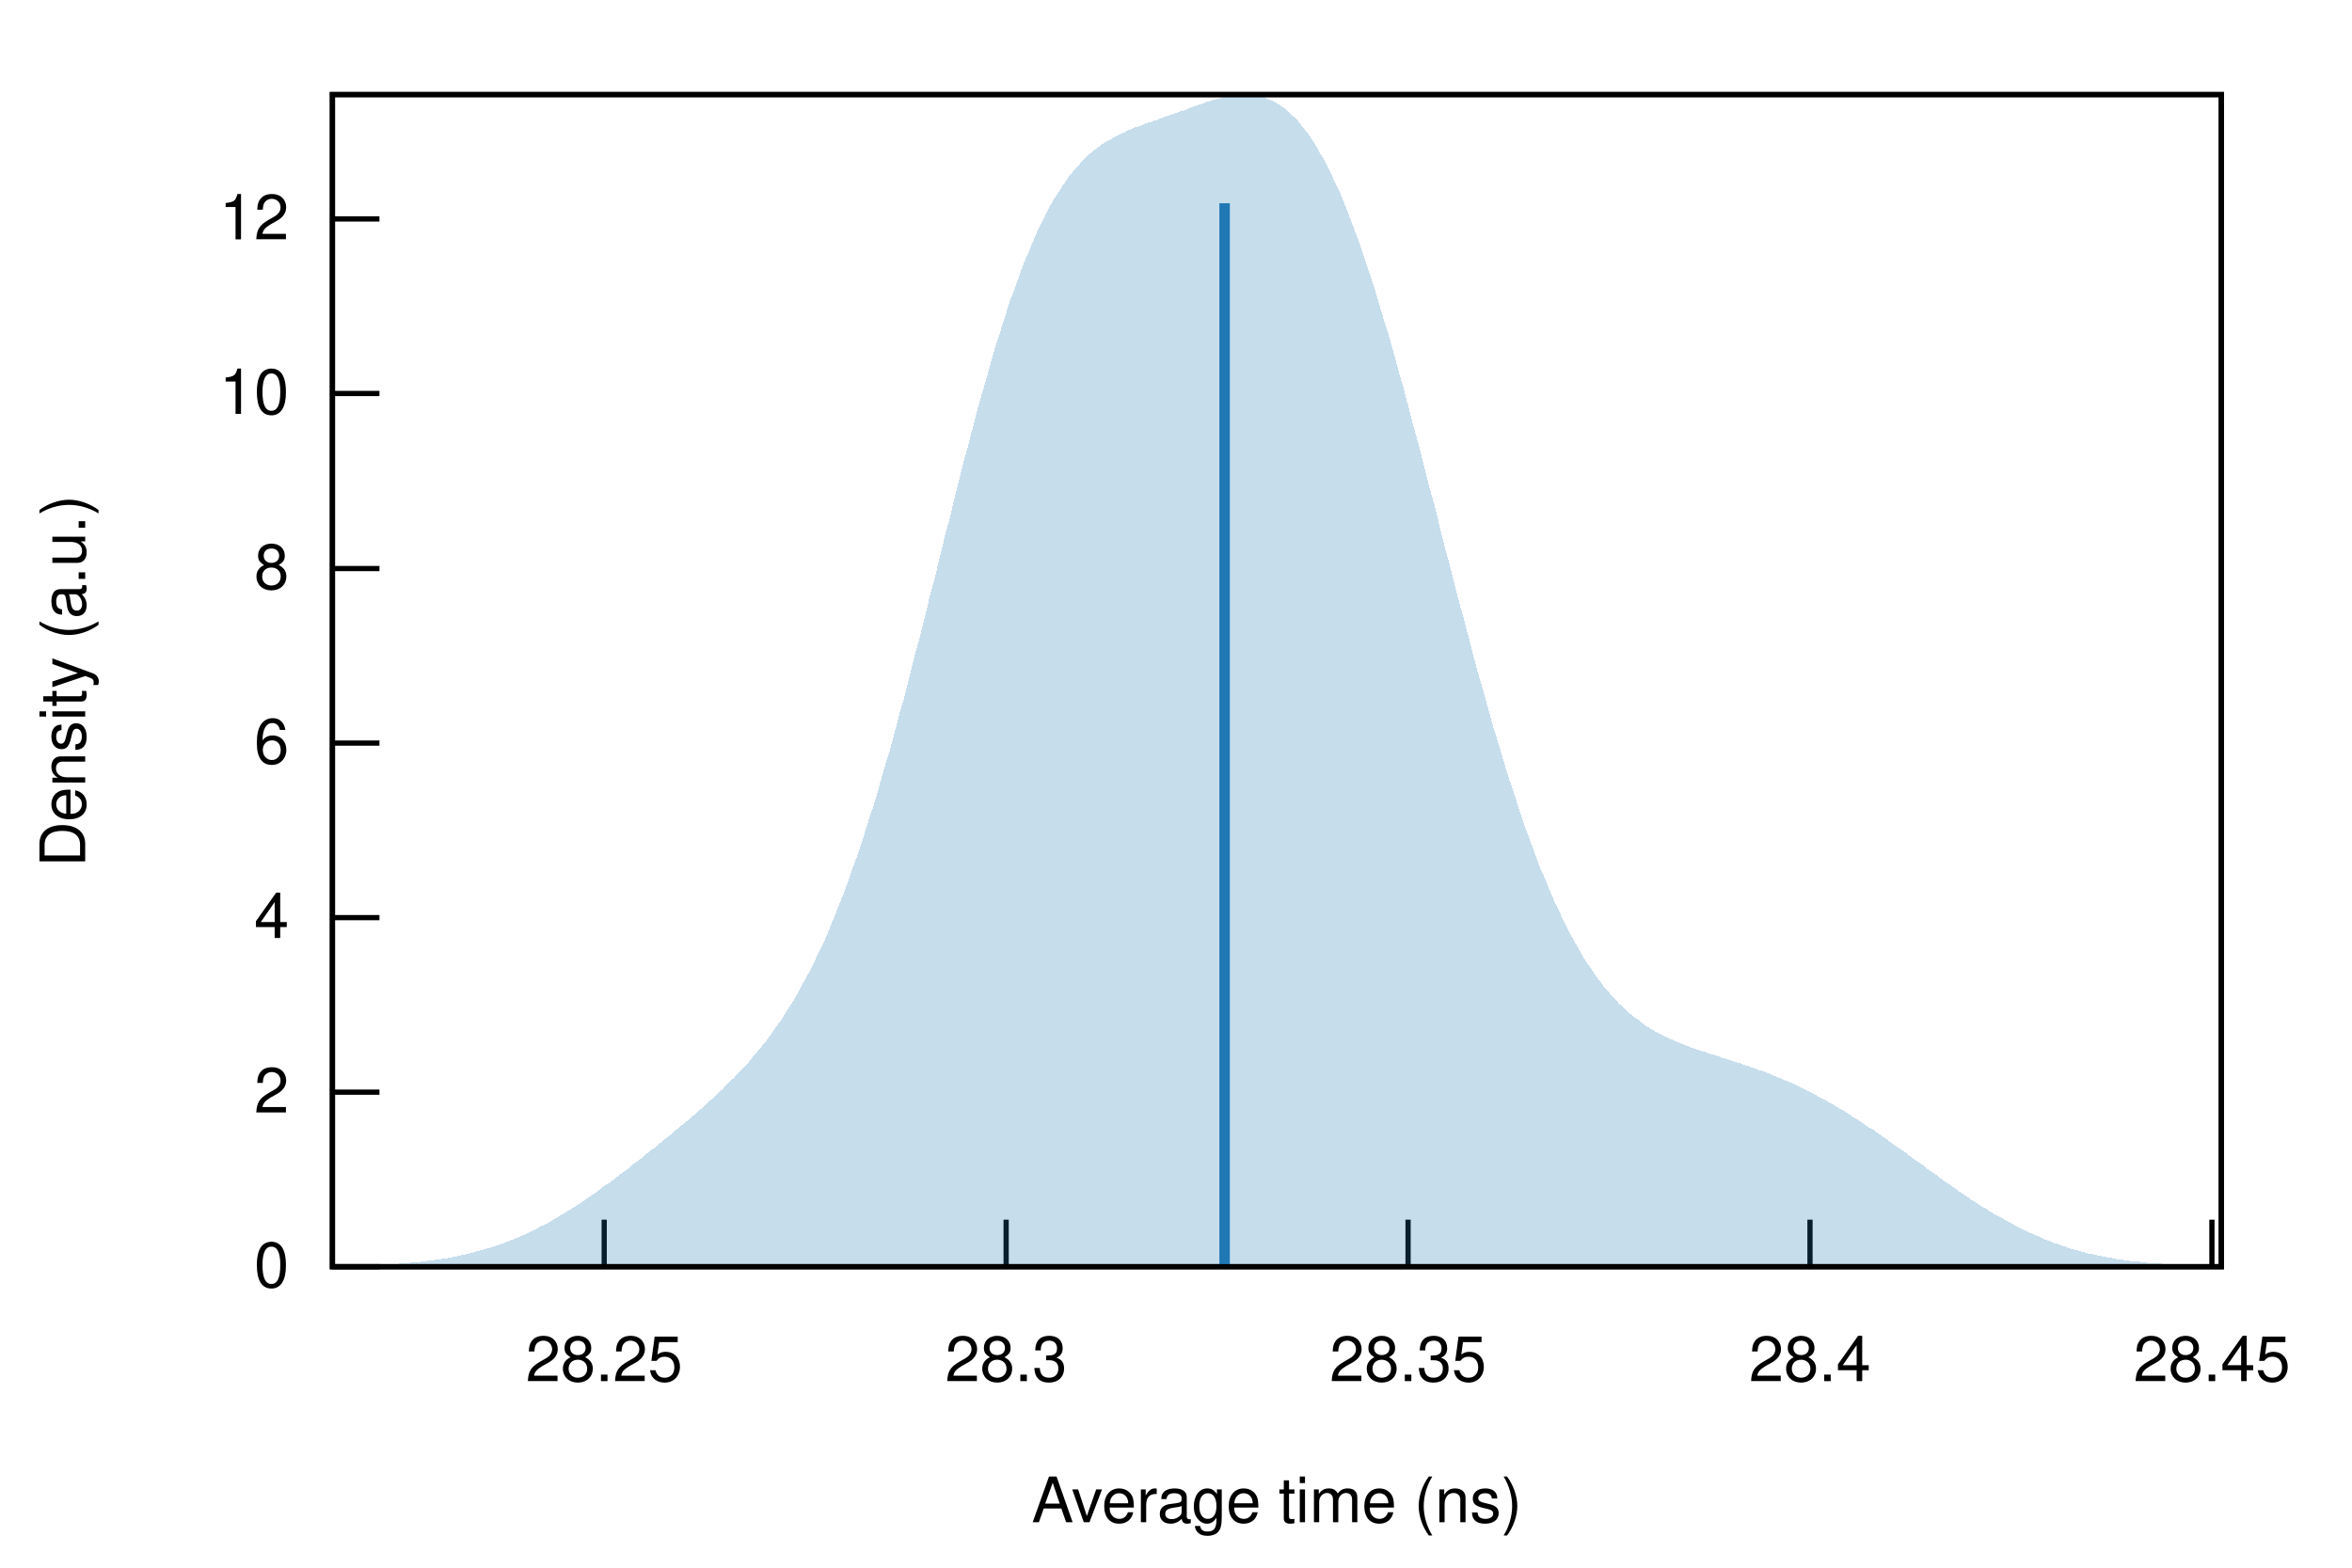
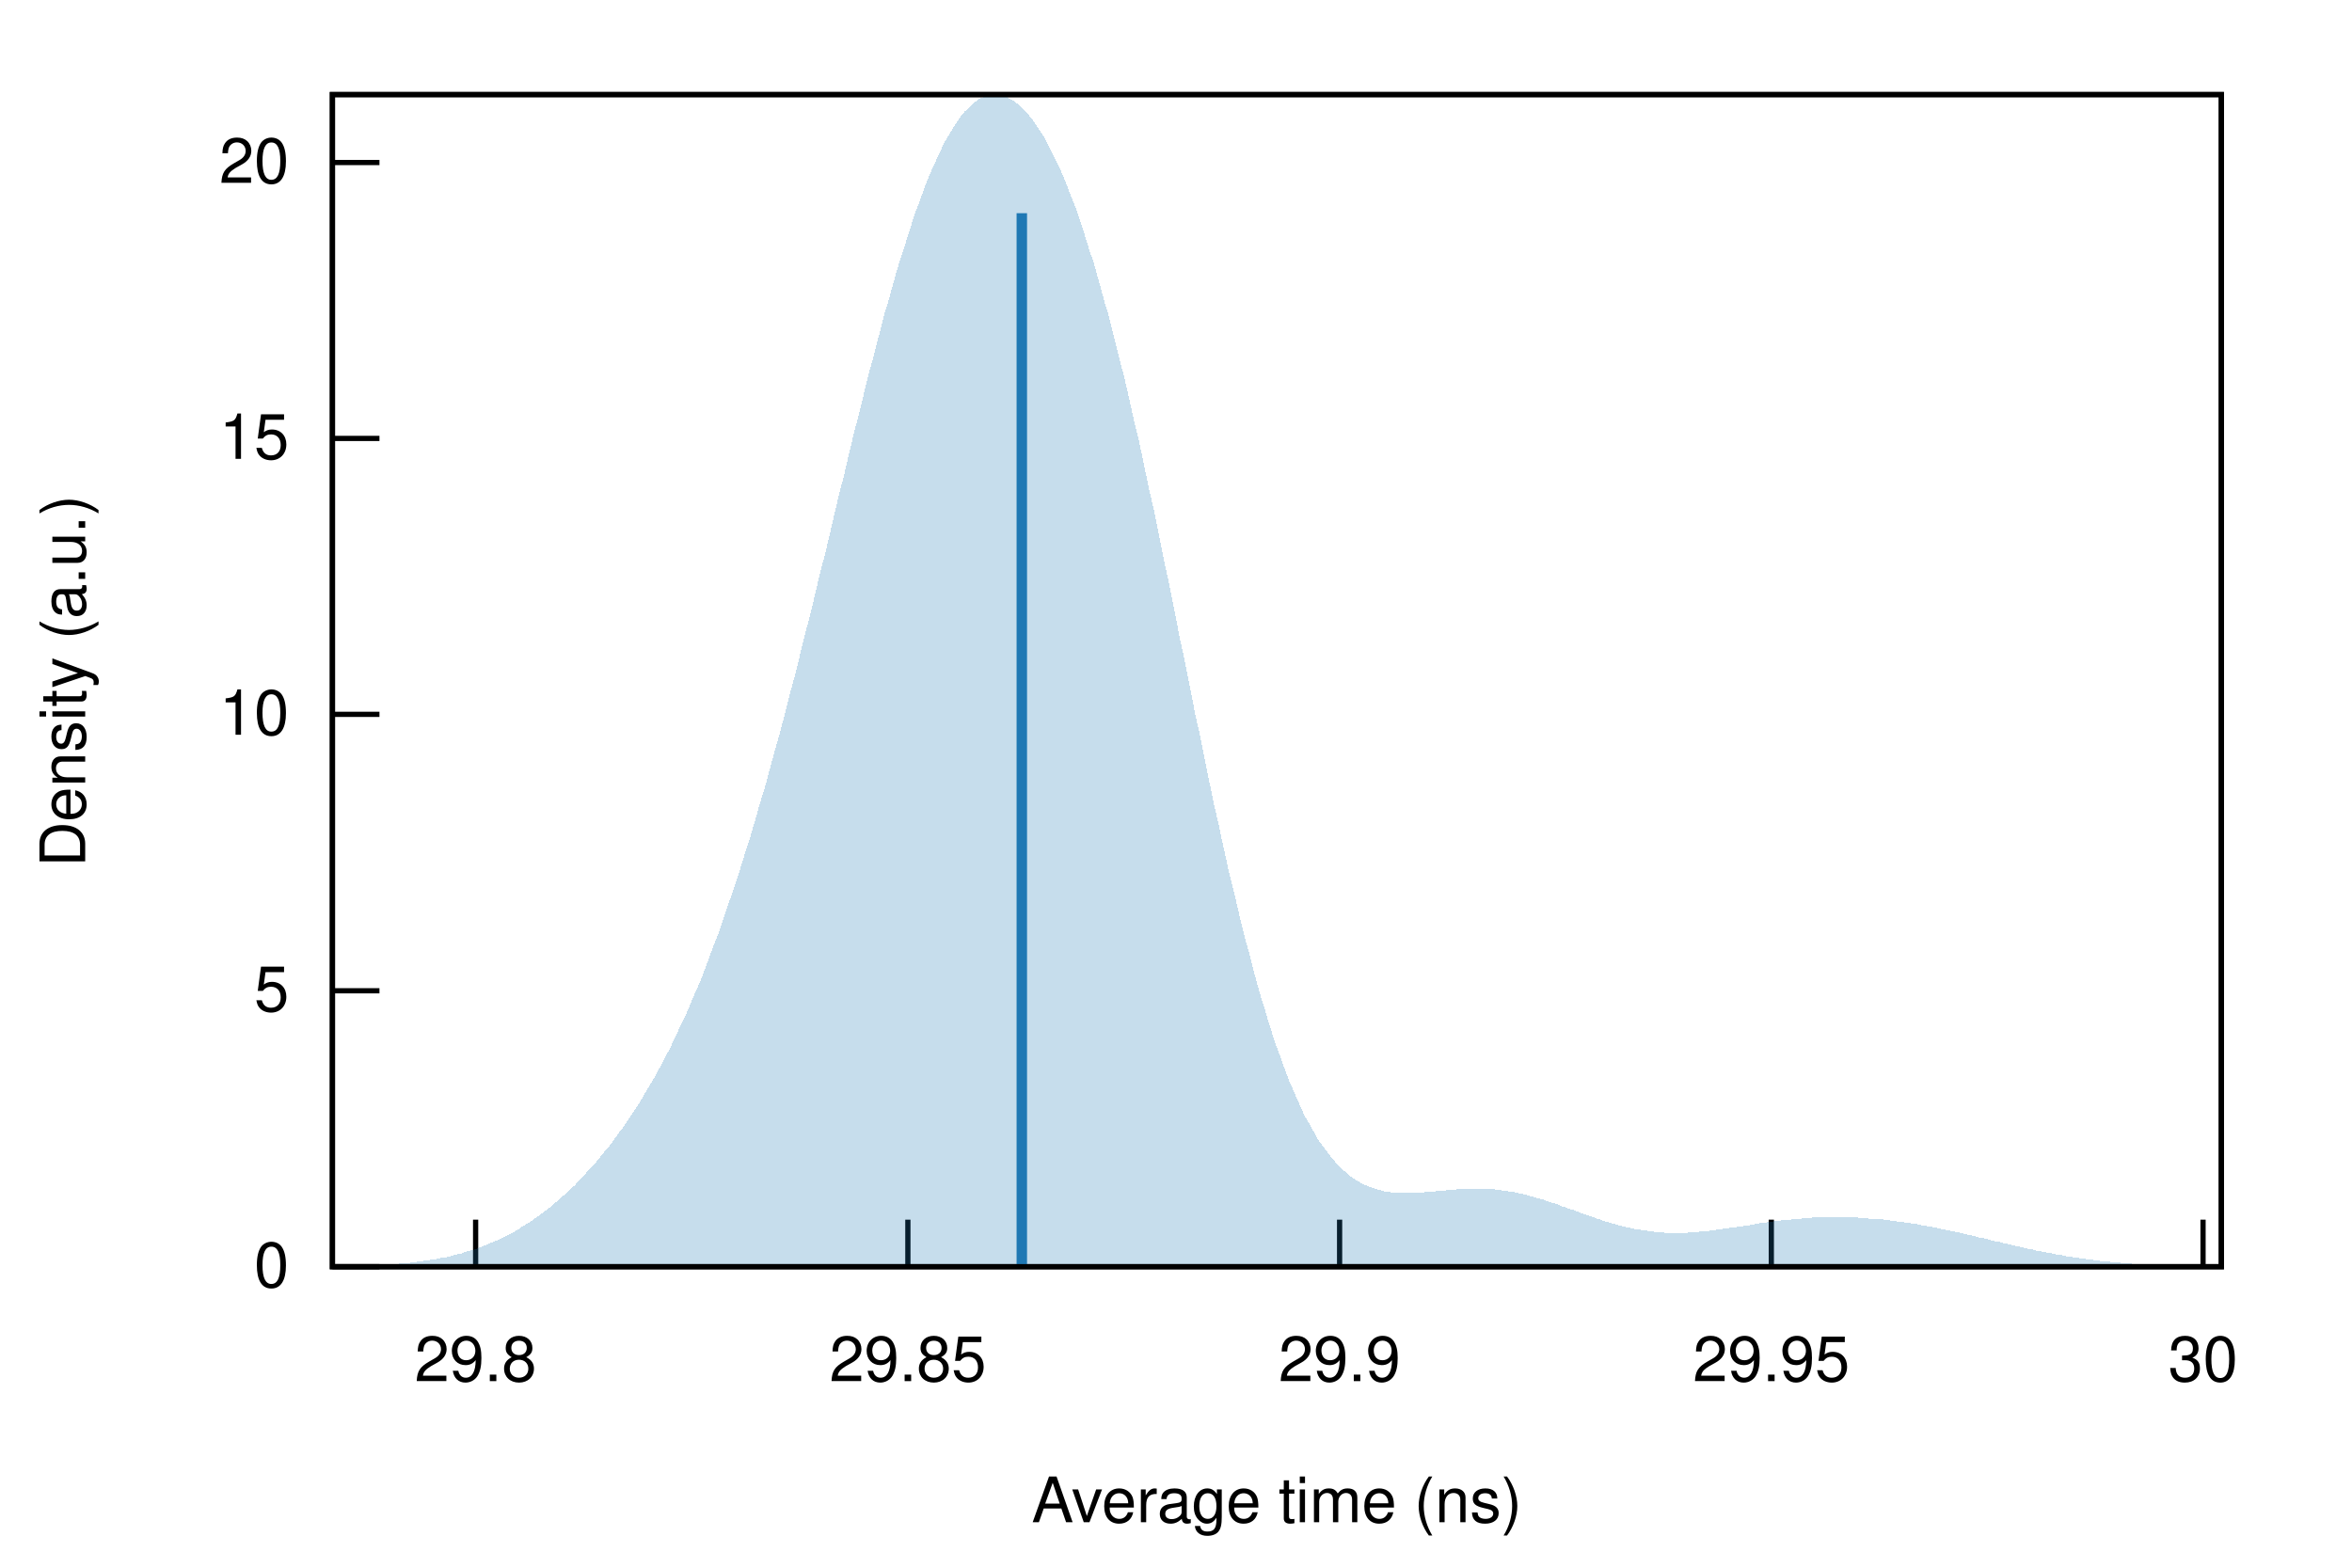
<svg xmlns="http://www.w3.org/2000/svg" xmlns:xlink="http://www.w3.org/1999/xlink" viewBox="0 0 450 300">
  <g id="gnuplot_canvas">
    <rect x="0" y="0" width="450" height="300" fill="none" />
    <defs>
      <circle id="gpDot" r="0.5" stroke-width="0.5" />
      <path id="gpPt0" stroke-width="0.222" stroke="currentColor" d="M-1,0 h2 M0,-1 v2" />
      <path id="gpPt1" stroke-width="0.222" stroke="currentColor" d="M-1,-1 L1,1 M1,-1 L-1,1" />
      <path id="gpPt2" stroke-width="0.222" stroke="currentColor" d="M-1,0 L1,0 M0,-1 L0,1 M-1,-1 L1,1 M-1,1 L1,-1" />
      <rect id="gpPt3" stroke-width="0.222" stroke="currentColor" x="-1" y="-1" width="2" height="2" />
      <rect id="gpPt4" stroke-width="0.222" stroke="currentColor" fill="currentColor" x="-1" y="-1" width="2" height="2" />
      <circle id="gpPt5" stroke-width="0.222" stroke="currentColor" cx="0" cy="0" r="1" />
      <use xlink:href="#gpPt5" id="gpPt6" fill="currentColor" stroke="none" />
      <path id="gpPt7" stroke-width="0.222" stroke="currentColor" d="M0,-1.33 L-1.33,0.67 L1.33,0.67 z" />
      <use xlink:href="#gpPt7" id="gpPt8" fill="currentColor" stroke="none" />
      <use xlink:href="#gpPt7" id="gpPt9" stroke="currentColor" transform="rotate(180)" />
      <use xlink:href="#gpPt9" id="gpPt10" fill="currentColor" stroke="none" />
      <use xlink:href="#gpPt3" id="gpPt11" stroke="currentColor" transform="rotate(45)" />
      <use xlink:href="#gpPt11" id="gpPt12" fill="currentColor" stroke="none" />
      <path id="gpPt13" stroke-width="0.222" stroke="currentColor" d="M0,1.330 L1.265,0.411 L0.782,-1.067 L-0.782,-1.076 L-1.265,0.411 z" />
      <use xlink:href="#gpPt13" id="gpPt14" fill="currentColor" stroke="none" />
      <filter id="textbox" filterUnits="objectBoundingBox" x="0" y="0" height="1" width="1">
        <feFlood flood-color="white" flood-opacity="1" result="bgnd" />
        <feComposite in="SourceGraphic" in2="bgnd" operator="atop" />
      </filter>
      <filter id="greybox" filterUnits="objectBoundingBox" x="0" y="0" height="1" width="1">
        <feFlood flood-color="lightgrey" flood-opacity="1" result="grey" />
        <feComposite in="SourceGraphic" in2="grey" operator="atop" />
      </filter>
    </defs>
    <g fill="none" color="white" stroke="currentColor" stroke-width="1.00" stroke-linecap="butt" stroke-linejoin="miter">
</g>
    <g fill="none" color="black" stroke="currentColor" stroke-width="1.00" stroke-linecap="butt" stroke-linejoin="miter">
      <path stroke="black" d="M63.6,242.4 L72.6,242.4  " />
      <g transform="translate(55.3,246.3)" stroke="none" fill="black" font-family="Helvetica" font-size="12.00" text-anchor="end">
        <text>
          <tspan font-family="Helvetica"> 0</tspan>
        </text>
      </g>
    </g>
    <g fill="none" color="black" stroke="currentColor" stroke-width="1.00" stroke-linecap="butt" stroke-linejoin="miter">
-       <path stroke="black" d="M63.6,209.0 L72.6,209.0  " />
-       <g transform="translate(55.3,212.9)" stroke="none" fill="black" font-family="Helvetica" font-size="12.00" text-anchor="end">
+       <path stroke="black" d="M63.6,189.6 L72.6,189.6  " />
+       <g transform="translate(55.3,193.5)" stroke="none" fill="black" font-family="Helvetica" font-size="12.00" text-anchor="end">
        <text>
-           <tspan font-family="Helvetica"> 2</tspan>
+           <tspan font-family="Helvetica"> 5</tspan>
        </text>
      </g>
    </g>
    <g fill="none" color="black" stroke="currentColor" stroke-width="1.00" stroke-linecap="butt" stroke-linejoin="miter">
-       <path stroke="black" d="M63.6,175.6 L72.6,175.6  " />
-       <g transform="translate(55.3,179.5)" stroke="none" fill="black" font-family="Helvetica" font-size="12.00" text-anchor="end">
-         <text>
-           <tspan font-family="Helvetica"> 4</tspan>
-         </text>
-       </g>
-     </g>
-     <g fill="none" color="black" stroke="currentColor" stroke-width="1.00" stroke-linecap="butt" stroke-linejoin="miter">
-       <path stroke="black" d="M63.6,142.2 L72.6,142.2  " />
-       <g transform="translate(55.3,146.1)" stroke="none" fill="black" font-family="Helvetica" font-size="12.00" text-anchor="end">
-         <text>
-           <tspan font-family="Helvetica"> 6</tspan>
-         </text>
-       </g>
-     </g>
-     <g fill="none" color="black" stroke="currentColor" stroke-width="1.00" stroke-linecap="butt" stroke-linejoin="miter">
-       <path stroke="black" d="M63.6,108.8 L72.6,108.8  " />
-       <g transform="translate(55.3,112.7)" stroke="none" fill="black" font-family="Helvetica" font-size="12.00" text-anchor="end">
-         <text>
-           <tspan font-family="Helvetica"> 8</tspan>
-         </text>
-       </g>
-     </g>
-     <g fill="none" color="black" stroke="currentColor" stroke-width="1.00" stroke-linecap="butt" stroke-linejoin="miter">
-       <path stroke="black" d="M63.6,75.3 L72.6,75.3  " />
-       <g transform="translate(55.3,79.2)" stroke="none" fill="black" font-family="Helvetica" font-size="12.00" text-anchor="end">
+       <path stroke="black" d="M63.6,136.7 L72.6,136.7  " />
+       <g transform="translate(55.3,140.6)" stroke="none" fill="black" font-family="Helvetica" font-size="12.00" text-anchor="end">
        <text>
          <tspan font-family="Helvetica"> 10</tspan>
        </text>
      </g>
    </g>
    <g fill="none" color="black" stroke="currentColor" stroke-width="1.00" stroke-linecap="butt" stroke-linejoin="miter">
-       <path stroke="black" d="M63.6,41.9 L72.6,41.9  " />
-       <g transform="translate(55.3,45.8)" stroke="none" fill="black" font-family="Helvetica" font-size="12.00" text-anchor="end">
+       <path stroke="black" d="M63.6,83.9 L72.6,83.9  " />
+       <g transform="translate(55.3,87.8)" stroke="none" fill="black" font-family="Helvetica" font-size="12.00" text-anchor="end">
        <text>
-           <tspan font-family="Helvetica"> 12</tspan>
+           <tspan font-family="Helvetica"> 15</tspan>
        </text>
      </g>
    </g>
    <g fill="none" color="black" stroke="currentColor" stroke-width="1.00" stroke-linecap="butt" stroke-linejoin="miter">
-       <path stroke="black" d="M115.6,242.4 L115.6,233.4  " />
-       <g transform="translate(115.6,264.3)" stroke="none" fill="black" font-family="Helvetica" font-size="12.00" text-anchor="middle">
+       <path stroke="black" d="M63.6,31.1 L72.6,31.1  " />
+       <g transform="translate(55.3,35.0)" stroke="none" fill="black" font-family="Helvetica" font-size="12.00" text-anchor="end">
        <text>
-           <tspan font-family="Helvetica"> 28.25</tspan>
+           <tspan font-family="Helvetica"> 20</tspan>
        </text>
      </g>
    </g>
    <g fill="none" color="black" stroke="currentColor" stroke-width="1.00" stroke-linecap="butt" stroke-linejoin="miter">
-       <path stroke="black" d="M192.5,242.4 L192.5,233.4  " />
-       <g transform="translate(192.5,264.3)" stroke="none" fill="black" font-family="Helvetica" font-size="12.00" text-anchor="middle">
+       <path stroke="black" d="M91.0,242.4 L91.0,233.4  " />
+       <g transform="translate(91.0,264.3)" stroke="none" fill="black" font-family="Helvetica" font-size="12.00" text-anchor="middle">
        <text>
-           <tspan font-family="Helvetica"> 28.3</tspan>
+           <tspan font-family="Helvetica"> 29.8</tspan>
        </text>
      </g>
    </g>
    <g fill="none" color="black" stroke="currentColor" stroke-width="1.00" stroke-linecap="butt" stroke-linejoin="miter">
-       <path stroke="black" d="M269.4,242.4 L269.4,233.4  " />
-       <g transform="translate(269.4,264.3)" stroke="none" fill="black" font-family="Helvetica" font-size="12.00" text-anchor="middle">
+       <path stroke="black" d="M173.7,242.4 L173.7,233.4  " />
+       <g transform="translate(173.7,264.3)" stroke="none" fill="black" font-family="Helvetica" font-size="12.00" text-anchor="middle">
        <text>
-           <tspan font-family="Helvetica"> 28.35</tspan>
+           <tspan font-family="Helvetica"> 29.85</tspan>
        </text>
      </g>
    </g>
    <g fill="none" color="black" stroke="currentColor" stroke-width="1.00" stroke-linecap="butt" stroke-linejoin="miter">
-       <path stroke="black" d="M346.3,242.4 L346.3,233.4  " />
-       <g transform="translate(346.3,264.3)" stroke="none" fill="black" font-family="Helvetica" font-size="12.00" text-anchor="middle">
+       <path stroke="black" d="M256.3,242.4 L256.3,233.4  " />
+       <g transform="translate(256.3,264.3)" stroke="none" fill="black" font-family="Helvetica" font-size="12.00" text-anchor="middle">
        <text>
-           <tspan font-family="Helvetica"> 28.4</tspan>
+           <tspan font-family="Helvetica"> 29.9</tspan>
        </text>
      </g>
    </g>
    <g fill="none" color="black" stroke="currentColor" stroke-width="1.00" stroke-linecap="butt" stroke-linejoin="miter">
-       <path stroke="black" d="M423.2,242.4 L423.2,233.4  " />
-       <g transform="translate(423.2,264.3)" stroke="none" fill="black" font-family="Helvetica" font-size="12.00" text-anchor="middle">
+       <path stroke="black" d="M338.9,242.4 L338.9,233.4  " />
+       <g transform="translate(338.9,264.3)" stroke="none" fill="black" font-family="Helvetica" font-size="12.00" text-anchor="middle">
        <text>
-           <tspan font-family="Helvetica"> 28.45</tspan>
+           <tspan font-family="Helvetica"> 29.95</tspan>
+         </text>
+       </g>
+     </g>
+     <g fill="none" color="black" stroke="currentColor" stroke-width="1.00" stroke-linecap="butt" stroke-linejoin="miter">
+       <path stroke="black" d="M421.5,242.4 L421.5,233.4  " />
+       <g transform="translate(421.5,264.3)" stroke="none" fill="black" font-family="Helvetica" font-size="12.00" text-anchor="middle">
+         <text>
+           <tspan font-family="Helvetica"> 30</tspan>
        </text>
      </g>
    </g>
    <g fill="none" color="black" stroke="currentColor" stroke-width="1.00" stroke-linecap="butt" stroke-linejoin="miter">
</g>
    <g fill="none" color="black" stroke="currentColor" stroke-width="1.00" stroke-linecap="butt" stroke-linejoin="miter">
      <path stroke="black" d="M63.6,18.1 L63.6,242.4 L425.0,242.4 L425.0,18.1 L63.6,18.1 Z  " />
    </g>
    <g fill="none" color="black" stroke="currentColor" stroke-width="1.00" stroke-linecap="butt" stroke-linejoin="miter">
      <g transform="translate(16.3,130.3) rotate(270)" stroke="none" fill="black" font-family="Helvetica" font-size="12.00" text-anchor="middle">
        <text>
          <tspan font-family="Helvetica">Density (a.u.)</tspan>
        </text>
      </g>
    </g>
    <g fill="none" color="black" stroke="currentColor" stroke-width="1.00" stroke-linecap="butt" stroke-linejoin="miter">
      <g transform="translate(244.3,291.3)" stroke="none" fill="black" font-family="Helvetica" font-size="12.00" text-anchor="middle">
        <text>
          <tspan font-family="Helvetica">Average time (ns)</tspan>
        </text>
      </g>
    </g>
    <g fill="none" color="black" stroke="currentColor" stroke-width="1.00" stroke-linecap="butt" stroke-linejoin="miter">
</g>
    <g id="gnuplot_plot_1">
      <g fill="none" color="black" stroke="currentColor" stroke-width="1.00" stroke-linecap="butt" stroke-linejoin="miter">
        <g stroke="none" shape-rendering="crispEdges">
-           <polygon fill="rgb( 31, 120, 180)" fill-opacity="0.25" points="63.6,242.3 64.3,242.3 65.0,242.3 65.8,242.3 66.5,242.2 67.2,242.2 67.9,242.2 68.7,242.2 69.4,242.2 70.1,242.1 70.8,242.1 71.6,242.1 72.3,242.1 73.0,242.0 73.7,242.0 74.5,241.9 75.2,241.9 75.9,241.9 76.6,241.8 77.4,241.7 78.1,241.7 78.8,241.6 79.5,241.6 80.3,241.5 81.0,241.4 81.7,241.3 82.4,241.2 83.2,241.1 83.9,241.0 84.6,240.9 85.3,240.8 86.1,240.7 86.8,240.5 87.5,240.4 88.2,240.2 88.9,240.1 89.7,239.9 90.4,239.7 91.1,239.5 91.8,239.3 92.6,239.1 93.3,238.9 94.0,238.7 94.7,238.5 95.5,238.2 96.2,238.0 96.9,237.7 97.6,237.4 98.4,237.1 99.1,236.8 99.8,236.5 100.5,236.2 101.3,235.8 102.0,235.5 102.7,235.1 103.4,234.7 104.2,234.4 104.9,234.0 105.6,233.6 106.3,233.1 107.1,232.7 107.8,232.3 108.5,231.8 109.2,231.4 110.0,230.9 110.7,230.5 111.4,230.0 112.1,229.5 112.8,229.0 113.6,228.5 114.3,228.0 115.0,227.4 115.7,226.9 116.5,226.4 117.2,225.9 117.9,225.3 118.6,224.8 119.4,224.2 120.1,223.7 120.8,223.1 121.5,222.5 122.3,222.0 123.0,221.4 123.7,220.8 124.4,220.2 125.2,219.7 125.9,219.1 126.6,218.5 127.3,217.9 128.1,217.3 128.8,216.7 129.5,216.1 130.2,215.5 131.0,214.9 131.7,214.3 132.4,213.7 133.1,213.1 133.9,212.4 134.6,211.8 135.3,211.1 136.0,210.5 136.7,209.8 137.5,209.1 138.2,208.5 138.9,207.7 139.6,207.0 140.4,206.3 141.1,205.5 141.8,204.8 142.5,204.0 143.3,203.2 144.0,202.3 144.7,201.5 145.4,200.6 146.2,199.7 146.9,198.8 147.6,197.8 148.3,196.8 149.1,195.7 149.8,194.7 150.5,193.5 151.2,192.4 152.0,191.2 152.7,189.9 153.4,188.6 154.1,187.3 154.9,185.9 155.6,184.5 156.3,183.0 157.0,181.5 157.8,179.9 158.5,178.2 159.2,176.5 159.9,174.8 160.6,172.9 161.4,171.1 162.1,169.1 162.8,167.1 163.5,165.1 164.3,163.0 165.0,160.8 165.7,158.6 166.4,156.3 167.2,154.0 167.9,151.6 168.6,149.1 169.3,146.6 170.1,144.1 170.8,141.5 171.5,138.9 172.2,136.2 173.0,133.5 173.7,130.7 174.4,127.9 175.1,125.1 175.9,122.3 176.6,119.4 177.3,116.6 178.0,113.7 178.8,110.8 179.5,107.9 180.2,105.0 180.9,102.1 181.7,99.2 182.4,96.3 183.1,93.4 183.8,90.6 184.5,87.8 185.3,85.0 186.0,82.3 186.7,79.6 187.4,76.9 188.2,74.3 188.9,71.8 189.6,69.3 190.3,66.8 191.1,64.4 191.8,62.1 192.5,59.9 193.2,57.7 194.0,55.6 194.7,53.6 195.4,51.7 196.1,49.8 196.9,48.0 197.6,46.3 198.3,44.7 199.0,43.1 199.8,41.6 200.5,40.2 201.2,38.9 201.9,37.7 202.7,36.5 203.4,35.4 204.1,34.4 204.8,33.4 205.6,32.5 206.3,31.7 207.0,30.9 207.7,30.2 208.4,29.5 209.2,28.9 209.9,28.3 210.6,27.8 211.3,27.3 212.1,26.9 212.8,26.5 213.5,26.1 214.2,25.7 215.0,25.4 215.7,25.0 216.4,24.7 217.1,24.4 217.9,24.2 218.6,23.9 219.3,23.6 220.0,23.4 220.8,23.1 221.5,22.9 222.2,22.6 222.9,22.3 223.7,22.1 224.4,21.8 225.1,21.6 225.8,21.3 226.6,21.1 227.3,20.8 228.0,20.5 228.7,20.3 229.5,20.0 230.2,19.8 230.9,19.5 231.6,19.3 232.3,19.1 233.1,18.9 233.8,18.7 234.5,18.5 235.2,18.4 236.0,18.3 236.7,18.2 237.4,18.1 238.1,18.1 238.9,18.1 239.6,18.2 240.3,18.3 241.0,18.4 241.8,18.6 242.5,18.9 243.2,19.2 243.9,19.5 244.7,20.0 245.4,20.5 246.1,21.0 246.8,21.7 247.6,22.4 248.3,23.1 249.0,24.0 249.7,24.9 250.5,25.9 251.2,27.0 251.9,28.1 252.6,29.4 253.4,30.7 254.1,32.1 254.8,33.5 255.5,35.1 256.3,36.7 257.0,38.4 257.7,40.2 258.4,42.0 259.1,43.9 259.9,45.9 260.6,48.0 261.3,50.1 262.0,52.3 262.8,54.6 263.5,56.9 264.2,59.3 264.9,61.7 265.7,64.1 266.4,66.7 267.1,69.2 267.8,71.8 268.6,74.5 269.3,77.2 270.0,79.9 270.7,82.6 271.5,85.3 272.2,88.1 272.9,90.9 273.6,93.7 274.4,96.5 275.1,99.3 275.8,102.2 276.5,105.0 277.3,107.8 278.0,110.6 278.7,113.4 279.4,116.1 280.2,118.9 280.9,121.6 281.6,124.3 282.3,127.0 283.0,129.6 283.8,132.2 284.5,134.8 285.2,137.3 285.9,139.8 286.7,142.3 287.4,144.7 288.1,147.0 288.8,149.3 289.6,151.6 290.3,153.8 291.0,156.0 291.7,158.1 292.5,160.1 293.2,162.1 293.9,164.0 294.6,165.9 295.4,167.7 296.1,169.4 296.8,171.1 297.5,172.8 298.3,174.3 299.0,175.9 299.7,177.3 300.4,178.7 301.2,180.1 301.9,181.3 302.6,182.6 303.3,183.8 304.1,184.9 304.8,185.9 305.5,187.0 306.2,187.9 306.9,188.9 307.7,189.7 308.4,190.6 309.1,191.3 309.8,192.1 310.6,192.8 311.3,193.5 312.0,194.1 312.7,194.7 313.5,195.2 314.2,195.8 314.9,196.3 315.6,196.7 316.4,197.2 317.1,197.6 317.8,198.0 318.5,198.3 319.3,198.7 320.0,199.0 320.7,199.3 321.4,199.6 322.2,199.9 322.9,200.2 323.6,200.5 324.3,200.7 325.1,201.0 325.8,201.2 326.5,201.4 327.2,201.7 328.0,201.9 328.7,202.1 329.4,202.4 330.1,202.6 330.8,202.8 331.6,203.1 332.3,203.3 333.0,203.5 333.7,203.8 334.5,204.0 335.2,204.3 335.9,204.5 336.6,204.8 337.4,205.0 338.1,205.3 338.8,205.6 339.5,205.9 340.3,206.2 341.0,206.5 341.7,206.8 342.4,207.1 343.2,207.4 343.9,207.8 344.6,208.1 345.3,208.5 346.1,208.9 346.8,209.2 347.5,209.6 348.2,210.0 349.0,210.4 349.7,210.8 350.4,211.2 351.1,211.6 351.9,212.1 352.6,212.5 353.3,212.9 354.0,213.4 354.7,213.9 355.5,214.3 356.2,214.8 356.9,215.3 357.6,215.8 358.4,216.2 359.1,216.7 359.8,217.2 360.5,217.7 361.3,218.3 362.0,218.8 362.7,219.3 363.4,219.8 364.2,220.3 364.9,220.8 365.6,221.4 366.3,221.9 367.1,222.4 367.8,222.9 368.5,223.5 369.2,224.0 370.0,224.5 370.7,225.0 371.4,225.6 372.1,226.1 372.9,226.6 373.6,227.1 374.3,227.6 375.0,228.1 375.8,228.6 376.5,229.1 377.2,229.6 377.9,230.0 378.6,230.5 379.4,231.0 380.1,231.4 380.8,231.9 381.5,232.3 382.3,232.7 383.0,233.1 383.7,233.5 384.4,233.9 385.2,234.3 385.9,234.7 386.6,235.1 387.3,235.4 388.1,235.8 388.8,236.1 389.5,236.4 390.2,236.7 391.0,237.1 391.7,237.3 392.4,237.6 393.1,237.9 393.9,238.1 394.6,238.4 395.3,238.6 396.0,238.9 396.8,239.1 397.5,239.3 398.2,239.5 398.9,239.7 399.7,239.9 400.4,240.0 401.1,240.2 401.8,240.3 402.5,240.5 403.3,240.6 404.0,240.7 404.7,240.9 405.4,241.0 406.2,241.1 406.9,241.2 407.6,241.3 408.3,241.4 409.1,241.4 409.8,241.5 410.5,241.6 411.2,241.7 412.0,241.7 412.7,241.8 413.4,241.8 414.1,241.9 414.9,241.9 415.6,242.0 416.3,242.0 417.0,242.0 417.8,242.1 418.5,242.1 419.2,242.1 419.9,242.2 420.7,242.2 421.4,242.2 422.1,242.2 422.8,242.2 423.6,242.3 424.3,242.3 425.0,242.3 425.0,242.4 424.3,242.4 423.6,242.4 422.8,242.4 422.1,242.4 421.4,242.4 420.7,242.4 419.9,242.4 419.2,242.4 418.5,242.4 417.8,242.4 417.0,242.4 416.3,242.4 415.6,242.4 414.9,242.4 414.1,242.4 413.4,242.4 412.7,242.4 412.0,242.4 411.2,242.4 410.5,242.4 409.8,242.4 409.1,242.4 408.3,242.4 407.6,242.4 406.9,242.4 406.2,242.4 405.4,242.4 404.7,242.4 404.0,242.4 403.3,242.4 402.5,242.4 401.8,242.4 401.1,242.4 400.4,242.4 399.7,242.4 398.9,242.4 398.2,242.4 397.5,242.4 396.8,242.4 396.0,242.4 395.3,242.4 394.6,242.4 393.9,242.4 393.1,242.4 392.4,242.4 391.7,242.4 391.0,242.4 390.2,242.4 389.5,242.4 388.8,242.4 388.1,242.4 387.3,242.4 386.6,242.4 385.9,242.4 385.2,242.4 384.4,242.4 383.7,242.4 383.0,242.4 382.3,242.4 381.5,242.4 380.8,242.4 380.1,242.4 379.4,242.4 378.6,242.4 377.9,242.4 377.2,242.4 376.5,242.4 375.8,242.4 375.0,242.4 374.3,242.4 373.6,242.4 372.9,242.4 372.1,242.4 371.4,242.4 370.7,242.4 370.0,242.4 369.2,242.4 368.5,242.4 367.8,242.4 367.1,242.4 366.3,242.4 365.6,242.4 364.9,242.4 364.2,242.4 363.4,242.4 362.7,242.4 362.0,242.4 361.3,242.4 360.5,242.4 359.8,242.4 359.1,242.4 358.4,242.4 357.6,242.4 356.9,242.4 356.2,242.4 355.5,242.4 354.7,242.4 354.0,242.4 353.3,242.4 352.6,242.4 351.9,242.4 351.1,242.4 350.4,242.4 349.7,242.4 349.0,242.4 348.2,242.4 347.5,242.4 346.8,242.4 346.1,242.4 345.3,242.4 344.6,242.4 343.9,242.4 343.2,242.4 342.4,242.4 341.7,242.4 341.0,242.4 340.3,242.4 339.5,242.4 338.8,242.4 338.1,242.4 337.4,242.4 336.6,242.4 335.9,242.4 335.2,242.4 334.5,242.4 333.7,242.4 333.0,242.4 332.3,242.4 331.6,242.4 330.8,242.4 330.1,242.4 329.4,242.4 328.7,242.4 328.0,242.4 327.2,242.4 326.5,242.4 325.8,242.4 325.1,242.4 324.3,242.4 323.6,242.4 322.9,242.4 322.2,242.4 321.4,242.4 320.7,242.4 320.0,242.4 319.3,242.4 318.5,242.4 317.8,242.4 317.1,242.4 316.4,242.4 315.6,242.4 314.9,242.4 314.2,242.4 313.5,242.4 312.7,242.4 312.0,242.4 311.3,242.4 310.6,242.4 309.8,242.4 309.1,242.4 308.4,242.4 307.7,242.4 306.9,242.4 306.2,242.4 305.5,242.4 304.8,242.4 304.1,242.4 303.3,242.4 302.6,242.4 301.9,242.4 301.2,242.4 300.4,242.4 299.7,242.4 299.0,242.4 298.3,242.4 297.5,242.4 296.8,242.4 296.1,242.4 295.4,242.4 294.6,242.4 293.9,242.4 293.2,242.4 292.5,242.4 291.7,242.4 291.0,242.4 290.3,242.4 289.6,242.4 288.8,242.4 288.1,242.4 287.4,242.4 286.7,242.4 285.9,242.4 285.2,242.4 284.5,242.4 283.8,242.4 283.0,242.4 282.3,242.4 281.6,242.4 280.9,242.4 280.2,242.4 279.4,242.4 278.7,242.4 278.0,242.4 277.3,242.4 276.5,242.4 275.8,242.4 275.1,242.4 274.4,242.4 273.6,242.4 272.9,242.4 272.2,242.4 271.5,242.4 270.7,242.4 270.0,242.4 269.3,242.4 268.6,242.4 267.8,242.4 267.1,242.4 266.4,242.4 265.7,242.4 264.9,242.4 264.2,242.4 263.5,242.4 262.8,242.4 262.0,242.4 261.3,242.4 260.6,242.4 259.9,242.4 259.1,242.4 258.4,242.4 257.7,242.4 257.0,242.4 256.3,242.4 255.5,242.4 254.8,242.4 254.1,242.4 253.4,242.4 252.6,242.4 251.9,242.4 251.2,242.4 250.5,242.4 249.7,242.4 249.0,242.4 248.3,242.4 247.6,242.4 246.8,242.4 246.1,242.4 245.4,242.4 244.7,242.4 243.9,242.4 243.2,242.4 242.5,242.4 241.8,242.4 241.0,242.4 240.3,242.4 239.6,242.4 238.9,242.4 238.1,242.4 237.4,242.4 236.7,242.4 236.0,242.4 235.2,242.4 234.5,242.4 233.8,242.4 233.1,242.4 232.3,242.4 231.6,242.4 230.9,242.4 230.2,242.4 229.5,242.4 228.7,242.4 228.0,242.4 227.3,242.4 226.6,242.4 225.8,242.4 225.1,242.4 224.4,242.4 223.7,242.4 222.9,242.4 222.2,242.4 221.5,242.4 220.8,242.4 220.0,242.4 219.3,242.4 218.6,242.4 217.9,242.4 217.1,242.4 216.4,242.4 215.7,242.4 215.0,242.4 214.2,242.4 213.5,242.4 212.8,242.4 212.1,242.4 211.3,242.4 210.6,242.4 209.9,242.4 209.2,242.4 208.4,242.4 207.7,242.4 207.0,242.4 206.3,242.4 205.6,242.4 204.8,242.4 204.1,242.4 203.4,242.4 202.7,242.4 201.9,242.4 201.2,242.4 200.5,242.4 199.8,242.4 199.0,242.4 198.3,242.4 197.6,242.4 196.9,242.4 196.1,242.4 195.4,242.4 194.7,242.4 194.0,242.4 193.2,242.4 192.5,242.4 191.8,242.4 191.1,242.4 190.3,242.4 189.6,242.4 188.9,242.4 188.2,242.4 187.4,242.4 186.7,242.4 186.0,242.4 185.3,242.4 184.5,242.4 183.8,242.4 183.1,242.4 182.4,242.4 181.7,242.4 180.9,242.4 180.2,242.4 179.5,242.4 178.8,242.4 178.0,242.4 177.3,242.4 176.6,242.4 175.9,242.4 175.1,242.4 174.4,242.4 173.7,242.4 173.0,242.4 172.2,242.4 171.5,242.4 170.8,242.4 170.1,242.4 169.3,242.4 168.6,242.4 167.9,242.4 167.2,242.4 166.4,242.4 165.7,242.4 165.0,242.4 164.3,242.4 163.5,242.4 162.8,242.4 162.1,242.4 161.4,242.4 160.6,242.4 159.9,242.4 159.2,242.4 158.5,242.4 157.8,242.4 157.0,242.4 156.3,242.4 155.6,242.4 154.9,242.4 154.1,242.4 153.4,242.4 152.7,242.4 152.0,242.4 151.2,242.4 150.5,242.4 149.8,242.4 149.1,242.4 148.3,242.4 147.6,242.4 146.9,242.4 146.2,242.4 145.4,242.4 144.7,242.4 144.0,242.4 143.3,242.4 142.5,242.4 141.8,242.4 141.1,242.4 140.4,242.4 139.6,242.4 138.9,242.4 138.2,242.4 137.5,242.4 136.7,242.4 136.0,242.4 135.3,242.4 134.6,242.4 133.9,242.4 133.1,242.4 132.4,242.4 131.7,242.4 131.0,242.4 130.2,242.4 129.5,242.4 128.8,242.4 128.1,242.4 127.3,242.4 126.6,242.4 125.9,242.4 125.2,242.4 124.4,242.4 123.7,242.4 123.0,242.4 122.3,242.4 121.5,242.4 120.8,242.4 120.1,242.4 119.4,242.4 118.6,242.4 117.9,242.4 117.2,242.4 116.5,242.4 115.7,242.4 115.0,242.4 114.3,242.4 113.6,242.4 112.8,242.4 112.1,242.4 111.4,242.4 110.7,242.4 110.0,242.4 109.2,242.4 108.5,242.4 107.8,242.4 107.1,242.4 106.3,242.4 105.6,242.4 104.9,242.4 104.2,242.4 103.4,242.4 102.7,242.4 102.0,242.4 101.3,242.4 100.5,242.4 99.8,242.4 99.1,242.4 98.4,242.4 97.6,242.4 96.9,242.4 96.2,242.4 95.5,242.4 94.7,242.4 94.0,242.4 93.3,242.4 92.6,242.4 91.8,242.4 91.1,242.4 90.4,242.4 89.7,242.4 88.9,242.4 88.2,242.4 87.5,242.4 86.8,242.4 86.1,242.4 85.3,242.4 84.6,242.4 83.9,242.4 83.2,242.4 82.4,242.4 81.7,242.4 81.0,242.4 80.3,242.4 79.5,242.4 78.8,242.4 78.1,242.4 77.4,242.4 76.6,242.4 75.9,242.4 75.2,242.4 74.5,242.4 73.7,242.4 73.0,242.4 72.3,242.4 71.6,242.4 70.8,242.4 70.1,242.4 69.4,242.4 68.7,242.4 67.9,242.4 67.2,242.4 66.5,242.4 65.8,242.4 65.0,242.4 64.3,242.4 63.6,242.4 " />
+           <polygon fill="rgb( 31, 120, 180)" fill-opacity="0.25" points="63.6,242.3 64.3,242.3 65.0,242.3 65.8,242.3 66.5,242.3 67.2,242.3 67.9,242.2 68.7,242.2 69.4,242.2 70.1,242.2 70.8,242.1 71.6,242.1 72.3,242.1 73.0,242.0 73.7,242.0 74.5,242.0 75.2,241.9 75.9,241.9 76.6,241.8 77.4,241.7 78.1,241.7 78.8,241.6 79.5,241.5 80.3,241.4 81.0,241.3 81.7,241.2 82.4,241.1 83.2,241.0 83.9,240.8 84.6,240.7 85.3,240.6 86.1,240.4 86.8,240.2 87.5,240.0 88.2,239.9 88.9,239.6 89.7,239.4 90.4,239.2 91.1,239.0 91.8,238.7 92.6,238.4 93.3,238.1 94.0,237.8 94.7,237.5 95.5,237.2 96.2,236.8 96.9,236.5 97.6,236.1 98.4,235.7 99.1,235.3 99.8,234.8 100.5,234.4 101.3,233.9 102.0,233.4 102.7,232.9 103.4,232.4 104.2,231.8 104.9,231.3 105.6,230.7 106.3,230.1 107.1,229.4 107.8,228.8 108.5,228.1 109.2,227.5 110.0,226.8 110.7,226.0 111.4,225.3 112.1,224.5 112.8,223.7 113.6,222.9 114.3,222.1 115.0,221.2 115.7,220.3 116.5,219.4 117.2,218.5 117.9,217.5 118.6,216.5 119.4,215.5 120.1,214.4 120.8,213.4 121.5,212.3 122.3,211.1 123.0,209.9 123.7,208.7 124.4,207.5 125.2,206.2 125.9,204.9 126.6,203.6 127.3,202.2 128.1,200.8 128.8,199.3 129.5,197.8 130.2,196.3 131.0,194.7 131.7,193.1 132.4,191.4 133.1,189.7 133.9,188.0 134.6,186.2 135.3,184.3 136.0,182.4 136.7,180.5 137.5,178.5 138.2,176.5 138.9,174.4 139.6,172.3 140.4,170.1 141.1,167.9 141.8,165.7 142.5,163.4 143.3,161.0 144.0,158.6 144.7,156.2 145.4,153.7 146.2,151.2 146.9,148.6 147.6,146.0 148.3,143.4 149.1,140.7 149.8,138.0 150.5,135.2 151.2,132.5 152.0,129.6 152.7,126.8 153.4,123.9 154.1,121.0 154.9,118.1 155.6,115.2 156.3,112.2 157.0,109.2 157.8,106.3 158.5,103.3 159.2,100.3 159.9,97.3 160.6,94.3 161.4,91.3 162.1,88.3 162.8,85.3 163.5,82.4 164.3,79.4 165.0,76.5 165.7,73.6 166.4,70.8 167.2,68.0 167.9,65.2 168.6,62.5 169.3,59.8 170.1,57.2 170.8,54.6 171.5,52.1 172.2,49.7 173.0,47.4 173.7,45.1 174.4,42.9 175.1,40.7 175.9,38.7 176.6,36.7 177.3,34.8 178.0,33.1 178.8,31.4 179.5,29.8 180.2,28.3 180.9,26.9 181.7,25.6 182.4,24.4 183.1,23.3 183.8,22.3 184.5,21.4 185.3,20.7 186.0,20.0 186.7,19.4 187.4,18.9 188.2,18.6 188.9,18.3 189.6,18.2 190.3,18.1 191.1,18.1 191.8,18.3 192.5,18.5 193.2,18.9 194.0,19.3 194.7,19.9 195.4,20.5 196.1,21.2 196.9,22.1 197.6,23.0 198.3,24.0 199.0,25.1 199.8,26.3 200.5,27.6 201.2,29.0 201.9,30.5 202.7,32.0 203.4,33.7 204.1,35.4 204.8,37.3 205.6,39.2 206.3,41.2 207.0,43.3 207.7,45.5 208.4,47.8 209.2,50.1 209.9,52.6 210.6,55.1 211.3,57.7 212.1,60.3 212.8,63.1 213.5,65.9 214.2,68.8 215.0,71.8 215.7,74.8 216.4,77.9 217.1,81.1 217.9,84.3 218.6,87.6 219.3,91.0 220.0,94.3 220.8,97.7 221.5,101.2 222.2,104.7 222.9,108.2 223.7,111.8 224.4,115.3 225.1,118.9 225.8,122.5 226.6,126.1 227.3,129.6 228.0,133.2 228.7,136.8 229.5,140.3 230.2,143.8 230.9,147.3 231.6,150.7 232.3,154.1 233.1,157.5 233.8,160.8 234.5,164.0 235.2,167.2 236.0,170.3 236.7,173.3 237.4,176.3 238.1,179.2 238.9,182.0 239.6,184.8 240.3,187.4 241.0,190.0 241.8,192.5 242.5,194.9 243.2,197.1 243.9,199.4 244.7,201.5 245.4,203.5 246.1,205.4 246.8,207.2 247.6,209.0 248.3,210.6 249.0,212.2 249.7,213.7 250.5,215.0 251.2,216.3 251.9,217.6 252.6,218.7 253.4,219.7 254.1,220.7 254.8,221.6 255.5,222.4 256.3,223.2 257.0,223.9 257.7,224.5 258.4,225.1 259.1,225.6 259.9,226.1 260.6,226.5 261.3,226.8 262.0,227.1 262.8,227.4 263.5,227.6 264.2,227.8 264.9,228.0 265.7,228.1 266.4,228.2 267.1,228.2 267.8,228.3 268.6,228.3 269.3,228.3 270.0,228.3 270.7,228.3 271.5,228.2 272.2,228.2 272.9,228.1 273.6,228.0 274.4,228.0 275.1,227.9 275.8,227.8 276.5,227.8 277.3,227.7 278.0,227.7 278.7,227.6 279.4,227.6 280.2,227.5 280.9,227.5 281.6,227.5 282.3,227.5 283.0,227.5 283.8,227.5 284.5,227.5 285.2,227.6 285.9,227.6 286.7,227.7 287.4,227.8 288.1,227.9 288.8,228.0 289.6,228.1 290.3,228.3 291.0,228.4 291.7,228.6 292.5,228.8 293.2,229.0 293.9,229.2 294.6,229.4 295.4,229.6 296.1,229.9 296.8,230.1 297.5,230.3 298.3,230.6 299.0,230.9 299.7,231.1 300.4,231.4 301.2,231.6 301.9,231.9 302.6,232.2 303.3,232.4 304.1,232.7 304.8,232.9 305.5,233.2 306.2,233.4 306.9,233.7 307.7,233.9 308.4,234.1 309.1,234.3 309.8,234.5 310.6,234.7 311.3,234.9 312.0,235.0 312.7,235.2 313.5,235.3 314.2,235.4 314.9,235.5 315.6,235.6 316.4,235.7 317.1,235.8 317.8,235.8 318.5,235.9 319.3,235.9 320.0,235.9 320.7,235.9 321.4,235.9 322.2,235.9 322.9,235.9 323.6,235.8 324.3,235.8 325.1,235.7 325.8,235.7 326.5,235.6 327.2,235.5 328.0,235.4 328.7,235.3 329.4,235.2 330.1,235.1 330.8,235.0 331.6,234.9 332.3,234.8 333.0,234.7 333.7,234.6 334.5,234.5 335.2,234.4 335.9,234.2 336.6,234.1 337.4,234.0 338.1,233.9 338.8,233.8 339.5,233.7 340.3,233.6 341.0,233.5 341.7,233.5 342.4,233.4 343.2,233.3 343.9,233.2 344.6,233.2 345.3,233.1 346.1,233.1 346.8,233.0 347.5,233.0 348.2,233.0 349.0,232.9 349.7,232.9 350.4,232.9 351.1,232.9 351.9,232.9 352.6,232.9 353.3,232.9 354.0,233.0 354.7,233.0 355.5,233.0 356.2,233.1 356.9,233.1 357.6,233.2 358.4,233.2 359.1,233.3 359.8,233.3 360.5,233.4 361.3,233.5 362.0,233.6 362.7,233.7 363.4,233.8 364.2,233.9 364.9,234.0 365.6,234.1 366.3,234.2 367.1,234.3 367.8,234.5 368.5,234.6 369.2,234.7 370.0,234.9 370.7,235.0 371.4,235.2 372.1,235.3 372.9,235.5 373.6,235.6 374.3,235.8 375.0,235.9 375.8,236.1 376.5,236.3 377.2,236.4 377.9,236.6 378.6,236.8 379.4,236.9 380.1,237.1 380.8,237.3 381.5,237.5 382.3,237.6 383.0,237.8 383.7,238.0 384.4,238.1 385.2,238.3 385.9,238.5 386.6,238.6 387.3,238.8 388.1,239.0 388.8,239.1 389.5,239.3 390.2,239.4 391.0,239.6 391.7,239.7 392.4,239.8 393.1,240.0 393.9,240.1 394.6,240.2 395.3,240.4 396.0,240.5 396.8,240.6 397.5,240.7 398.2,240.8 398.9,240.9 399.7,241.0 400.4,241.1 401.1,241.2 401.8,241.3 402.5,241.4 403.3,241.4 404.0,241.5 404.7,241.6 405.4,241.6 406.2,241.7 406.9,241.7 407.6,241.8 408.3,241.9 409.1,241.9 409.8,241.9 410.5,242.0 411.2,242.0 412.0,242.1 412.7,242.1 413.4,242.1 414.1,242.1 414.9,242.2 415.6,242.2 416.3,242.2 417.0,242.2 417.8,242.2 418.5,242.3 419.2,242.3 419.9,242.3 420.7,242.3 421.4,242.3 422.1,242.3 422.8,242.3 423.6,242.3 424.3,242.3 425.0,242.4 425.0,242.4 424.3,242.4 423.6,242.4 422.8,242.4 422.1,242.4 421.4,242.4 420.7,242.4 419.9,242.4 419.2,242.4 418.5,242.4 417.8,242.4 417.0,242.4 416.3,242.4 415.6,242.4 414.9,242.4 414.1,242.4 413.4,242.4 412.7,242.4 412.0,242.4 411.2,242.4 410.5,242.4 409.8,242.4 409.1,242.4 408.3,242.4 407.6,242.4 406.9,242.4 406.2,242.4 405.4,242.4 404.7,242.4 404.0,242.4 403.3,242.4 402.5,242.4 401.8,242.4 401.1,242.4 400.4,242.4 399.7,242.4 398.9,242.4 398.2,242.4 397.5,242.4 396.8,242.4 396.0,242.4 395.3,242.4 394.6,242.4 393.9,242.4 393.1,242.4 392.4,242.4 391.7,242.4 391.0,242.4 390.2,242.4 389.5,242.4 388.8,242.4 388.1,242.4 387.3,242.4 386.6,242.4 385.9,242.4 385.2,242.4 384.4,242.4 383.7,242.4 383.0,242.4 382.3,242.4 381.5,242.4 380.8,242.4 380.1,242.4 379.4,242.4 378.6,242.4 377.9,242.4 377.2,242.4 376.5,242.4 375.8,242.4 375.0,242.4 374.3,242.4 373.6,242.4 372.9,242.4 372.1,242.4 371.4,242.4 370.7,242.4 370.0,242.4 369.2,242.4 368.5,242.4 367.8,242.4 367.1,242.4 366.3,242.4 365.6,242.4 364.9,242.4 364.2,242.4 363.4,242.4 362.7,242.4 362.0,242.4 361.3,242.4 360.5,242.4 359.8,242.4 359.1,242.4 358.4,242.4 357.6,242.4 356.9,242.4 356.2,242.4 355.5,242.4 354.7,242.4 354.0,242.4 353.3,242.4 352.6,242.4 351.9,242.4 351.1,242.4 350.4,242.4 349.7,242.4 349.0,242.4 348.2,242.4 347.5,242.4 346.8,242.4 346.1,242.4 345.3,242.4 344.6,242.4 343.9,242.4 343.2,242.4 342.4,242.4 341.7,242.4 341.0,242.4 340.3,242.4 339.5,242.4 338.8,242.4 338.1,242.4 337.4,242.4 336.6,242.4 335.9,242.4 335.2,242.4 334.5,242.4 333.7,242.4 333.0,242.4 332.3,242.4 331.6,242.4 330.8,242.4 330.1,242.4 329.4,242.4 328.7,242.4 328.0,242.4 327.2,242.4 326.5,242.4 325.8,242.4 325.1,242.4 324.3,242.4 323.6,242.4 322.9,242.4 322.2,242.4 321.4,242.4 320.7,242.4 320.0,242.4 319.3,242.4 318.5,242.4 317.8,242.4 317.1,242.4 316.4,242.4 315.6,242.4 314.9,242.4 314.2,242.4 313.5,242.4 312.7,242.4 312.0,242.4 311.3,242.4 310.6,242.4 309.8,242.4 309.1,242.4 308.4,242.4 307.7,242.4 306.9,242.4 306.2,242.4 305.5,242.4 304.8,242.4 304.1,242.4 303.3,242.4 302.6,242.4 301.9,242.4 301.2,242.4 300.4,242.4 299.7,242.4 299.0,242.4 298.3,242.4 297.5,242.4 296.8,242.4 296.1,242.4 295.4,242.4 294.6,242.4 293.9,242.4 293.2,242.4 292.5,242.4 291.7,242.4 291.0,242.4 290.3,242.4 289.6,242.4 288.8,242.4 288.1,242.4 287.4,242.4 286.7,242.4 285.9,242.4 285.2,242.4 284.5,242.4 283.8,242.4 283.0,242.4 282.3,242.4 281.6,242.4 280.9,242.4 280.2,242.4 279.4,242.4 278.7,242.4 278.0,242.4 277.3,242.4 276.5,242.4 275.8,242.4 275.1,242.4 274.4,242.4 273.6,242.4 272.9,242.4 272.2,242.4 271.5,242.4 270.7,242.4 270.0,242.4 269.3,242.4 268.6,242.4 267.8,242.4 267.1,242.4 266.4,242.4 265.7,242.4 264.9,242.4 264.2,242.4 263.5,242.4 262.8,242.4 262.0,242.4 261.3,242.4 260.6,242.4 259.9,242.4 259.1,242.4 258.4,242.4 257.7,242.4 257.0,242.4 256.3,242.4 255.5,242.4 254.8,242.4 254.1,242.4 253.4,242.4 252.6,242.4 251.9,242.4 251.2,242.4 250.5,242.4 249.7,242.4 249.0,242.4 248.3,242.4 247.6,242.4 246.8,242.4 246.1,242.4 245.4,242.4 244.7,242.4 243.9,242.4 243.2,242.4 242.5,242.4 241.8,242.4 241.0,242.4 240.3,242.4 239.6,242.4 238.9,242.4 238.1,242.4 237.4,242.4 236.7,242.4 236.0,242.4 235.2,242.4 234.5,242.4 233.8,242.4 233.1,242.4 232.3,242.4 231.6,242.4 230.9,242.4 230.2,242.4 229.5,242.4 228.7,242.4 228.0,242.4 227.3,242.4 226.6,242.4 225.8,242.4 225.1,242.4 224.4,242.4 223.7,242.4 222.9,242.4 222.2,242.4 221.5,242.4 220.8,242.4 220.0,242.4 219.3,242.4 218.6,242.4 217.9,242.4 217.1,242.4 216.4,242.4 215.7,242.4 215.0,242.4 214.2,242.4 213.5,242.4 212.8,242.4 212.1,242.4 211.3,242.4 210.6,242.4 209.9,242.4 209.2,242.4 208.4,242.4 207.7,242.4 207.0,242.4 206.3,242.4 205.6,242.4 204.8,242.4 204.1,242.4 203.4,242.4 202.7,242.4 201.9,242.4 201.2,242.4 200.5,242.4 199.8,242.4 199.0,242.4 198.3,242.4 197.6,242.4 196.9,242.4 196.1,242.4 195.4,242.4 194.7,242.4 194.0,242.4 193.2,242.4 192.5,242.4 191.8,242.4 191.1,242.4 190.3,242.4 189.6,242.4 188.9,242.4 188.2,242.4 187.4,242.4 186.7,242.4 186.0,242.4 185.3,242.4 184.5,242.4 183.8,242.4 183.1,242.4 182.4,242.4 181.7,242.4 180.9,242.4 180.2,242.4 179.5,242.4 178.8,242.4 178.0,242.4 177.3,242.4 176.6,242.4 175.9,242.4 175.1,242.4 174.4,242.4 173.7,242.4 173.0,242.4 172.2,242.4 171.5,242.4 170.8,242.4 170.1,242.4 169.3,242.4 168.6,242.4 167.9,242.4 167.2,242.4 166.4,242.4 165.7,242.4 165.0,242.4 164.3,242.4 163.5,242.4 162.8,242.4 162.1,242.4 161.4,242.4 160.6,242.4 159.9,242.4 159.2,242.4 158.5,242.4 157.8,242.4 157.0,242.4 156.3,242.4 155.6,242.4 154.9,242.4 154.1,242.4 153.4,242.4 152.7,242.4 152.0,242.4 151.2,242.4 150.5,242.4 149.8,242.4 149.1,242.4 148.3,242.4 147.6,242.4 146.9,242.4 146.2,242.4 145.4,242.4 144.7,242.4 144.0,242.4 143.3,242.4 142.5,242.4 141.8,242.4 141.1,242.4 140.4,242.4 139.6,242.4 138.9,242.4 138.2,242.4 137.5,242.4 136.7,242.4 136.0,242.4 135.3,242.4 134.6,242.4 133.9,242.4 133.1,242.4 132.4,242.4 131.7,242.4 131.0,242.4 130.2,242.4 129.5,242.4 128.8,242.4 128.1,242.4 127.3,242.4 126.6,242.4 125.9,242.4 125.2,242.4 124.4,242.4 123.7,242.4 123.0,242.4 122.3,242.4 121.5,242.4 120.8,242.4 120.1,242.4 119.4,242.4 118.6,242.4 117.9,242.4 117.2,242.4 116.5,242.4 115.7,242.4 115.0,242.4 114.3,242.4 113.6,242.4 112.8,242.4 112.1,242.4 111.4,242.4 110.7,242.4 110.0,242.4 109.2,242.4 108.5,242.4 107.8,242.4 107.1,242.4 106.3,242.4 105.6,242.4 104.9,242.4 104.2,242.4 103.4,242.4 102.7,242.4 102.0,242.4 101.3,242.4 100.5,242.4 99.8,242.4 99.1,242.4 98.4,242.4 97.6,242.4 96.9,242.4 96.2,242.4 95.5,242.4 94.7,242.4 94.0,242.4 93.3,242.4 92.6,242.4 91.8,242.4 91.1,242.4 90.4,242.4 89.7,242.4 88.9,242.4 88.2,242.4 87.5,242.4 86.8,242.4 86.1,242.4 85.3,242.4 84.6,242.4 83.9,242.4 83.2,242.4 82.4,242.4 81.7,242.4 81.0,242.4 80.3,242.4 79.5,242.4 78.8,242.4 78.1,242.4 77.4,242.4 76.6,242.4 75.9,242.4 75.2,242.4 74.5,242.4 73.7,242.4 73.0,242.4 72.3,242.4 71.6,242.4 70.8,242.4 70.1,242.4 69.4,242.4 68.7,242.4 67.9,242.4 67.2,242.4 66.5,242.4 65.8,242.4 65.0,242.4 64.3,242.4 63.6,242.4 " />
        </g>
      </g>
    </g>
    <g id="gnuplot_plot_2">
      <g fill="none" color="white" stroke="rgb( 31, 120, 180)" stroke-width="2.00" stroke-linecap="butt" stroke-linejoin="miter">
</g>
      <g fill="none" color="black" stroke="currentColor" stroke-width="2.00" stroke-linecap="butt" stroke-linejoin="miter">
-         <path stroke="rgb( 31, 120, 180)" d="M234.3,242.4 L234.3,38.9  " />
+         <path stroke="rgb( 31, 120, 180)" d="M195.5,242.4 L195.5,40.8  " />
      </g>
    </g>
    <g fill="none" color="black" stroke="currentColor" stroke-width="2.00" stroke-linecap="butt" stroke-linejoin="miter">
</g>
    <g fill="none" color="black" stroke="black" stroke-width="1.00" stroke-linecap="butt" stroke-linejoin="miter">
</g>
    <g fill="none" color="black" stroke="currentColor" stroke-width="1.00" stroke-linecap="butt" stroke-linejoin="miter">
      <path stroke="black" d="M63.6,18.1 L63.6,242.4 L425.0,242.4 L425.0,18.1 L63.6,18.1 Z  " />
    </g>
    <g fill="none" color="black" stroke="currentColor" stroke-width="1.00" stroke-linecap="butt" stroke-linejoin="miter">
</g>
  </g>
</svg>
